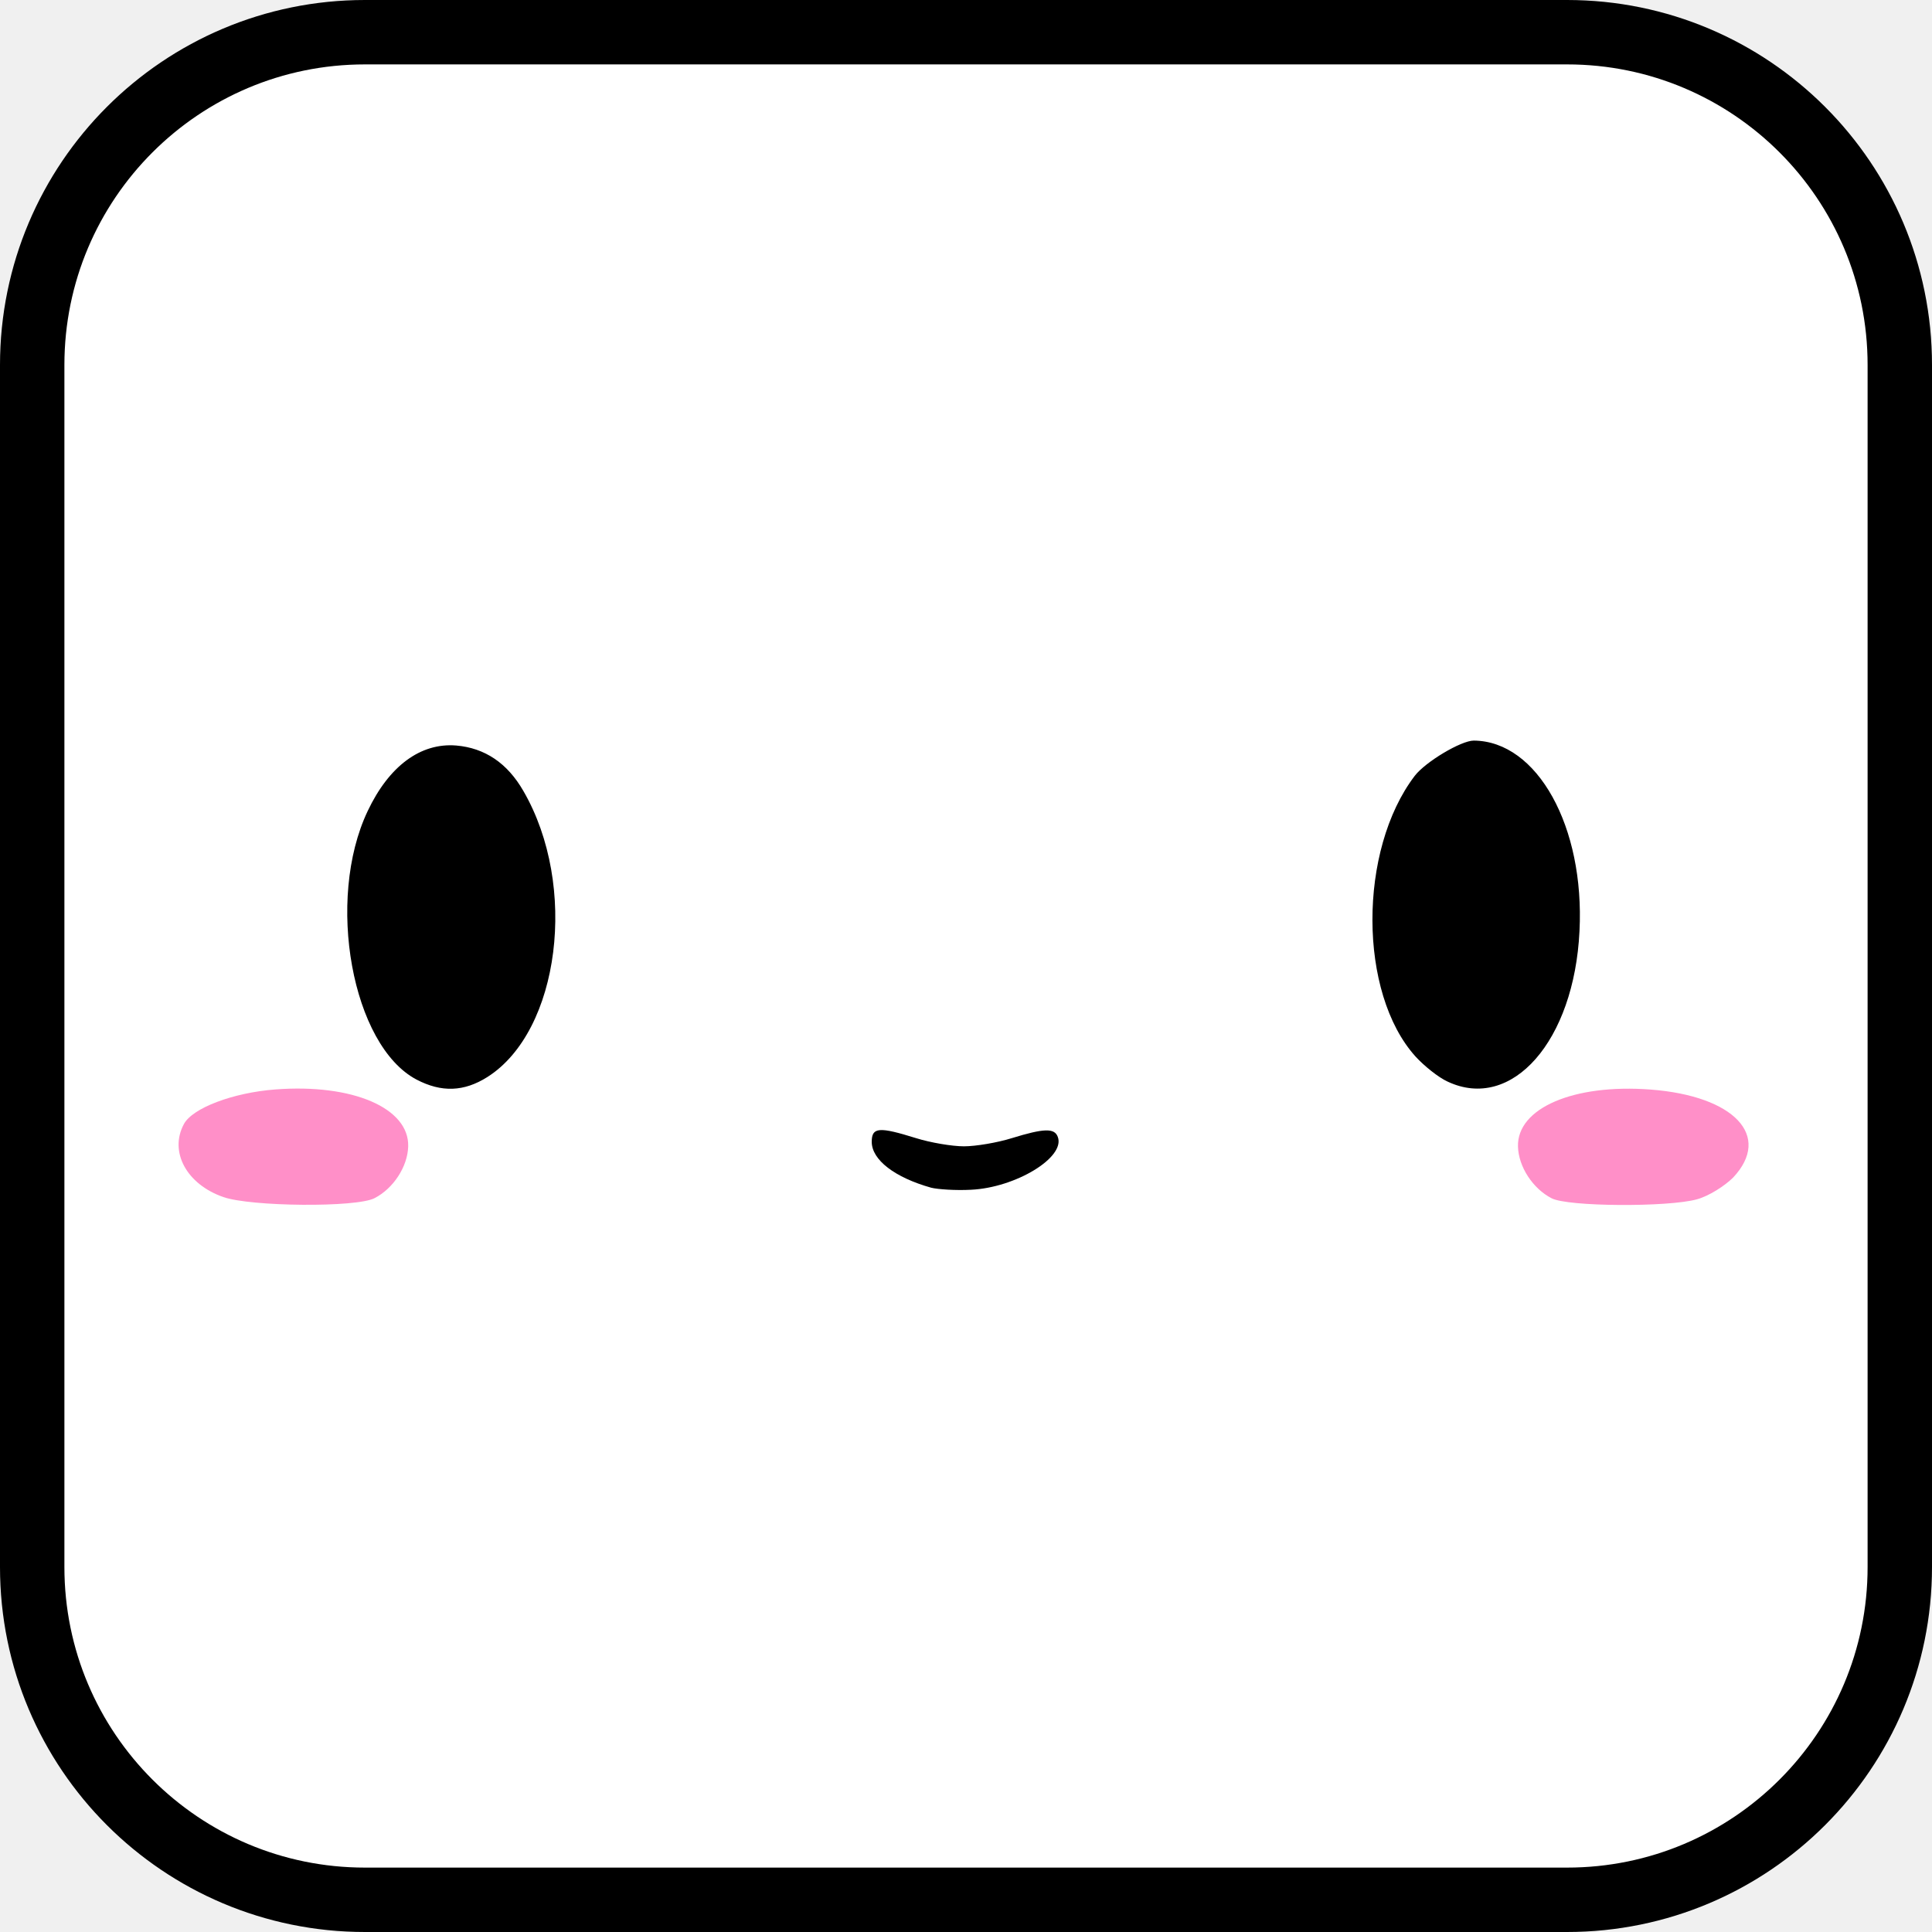
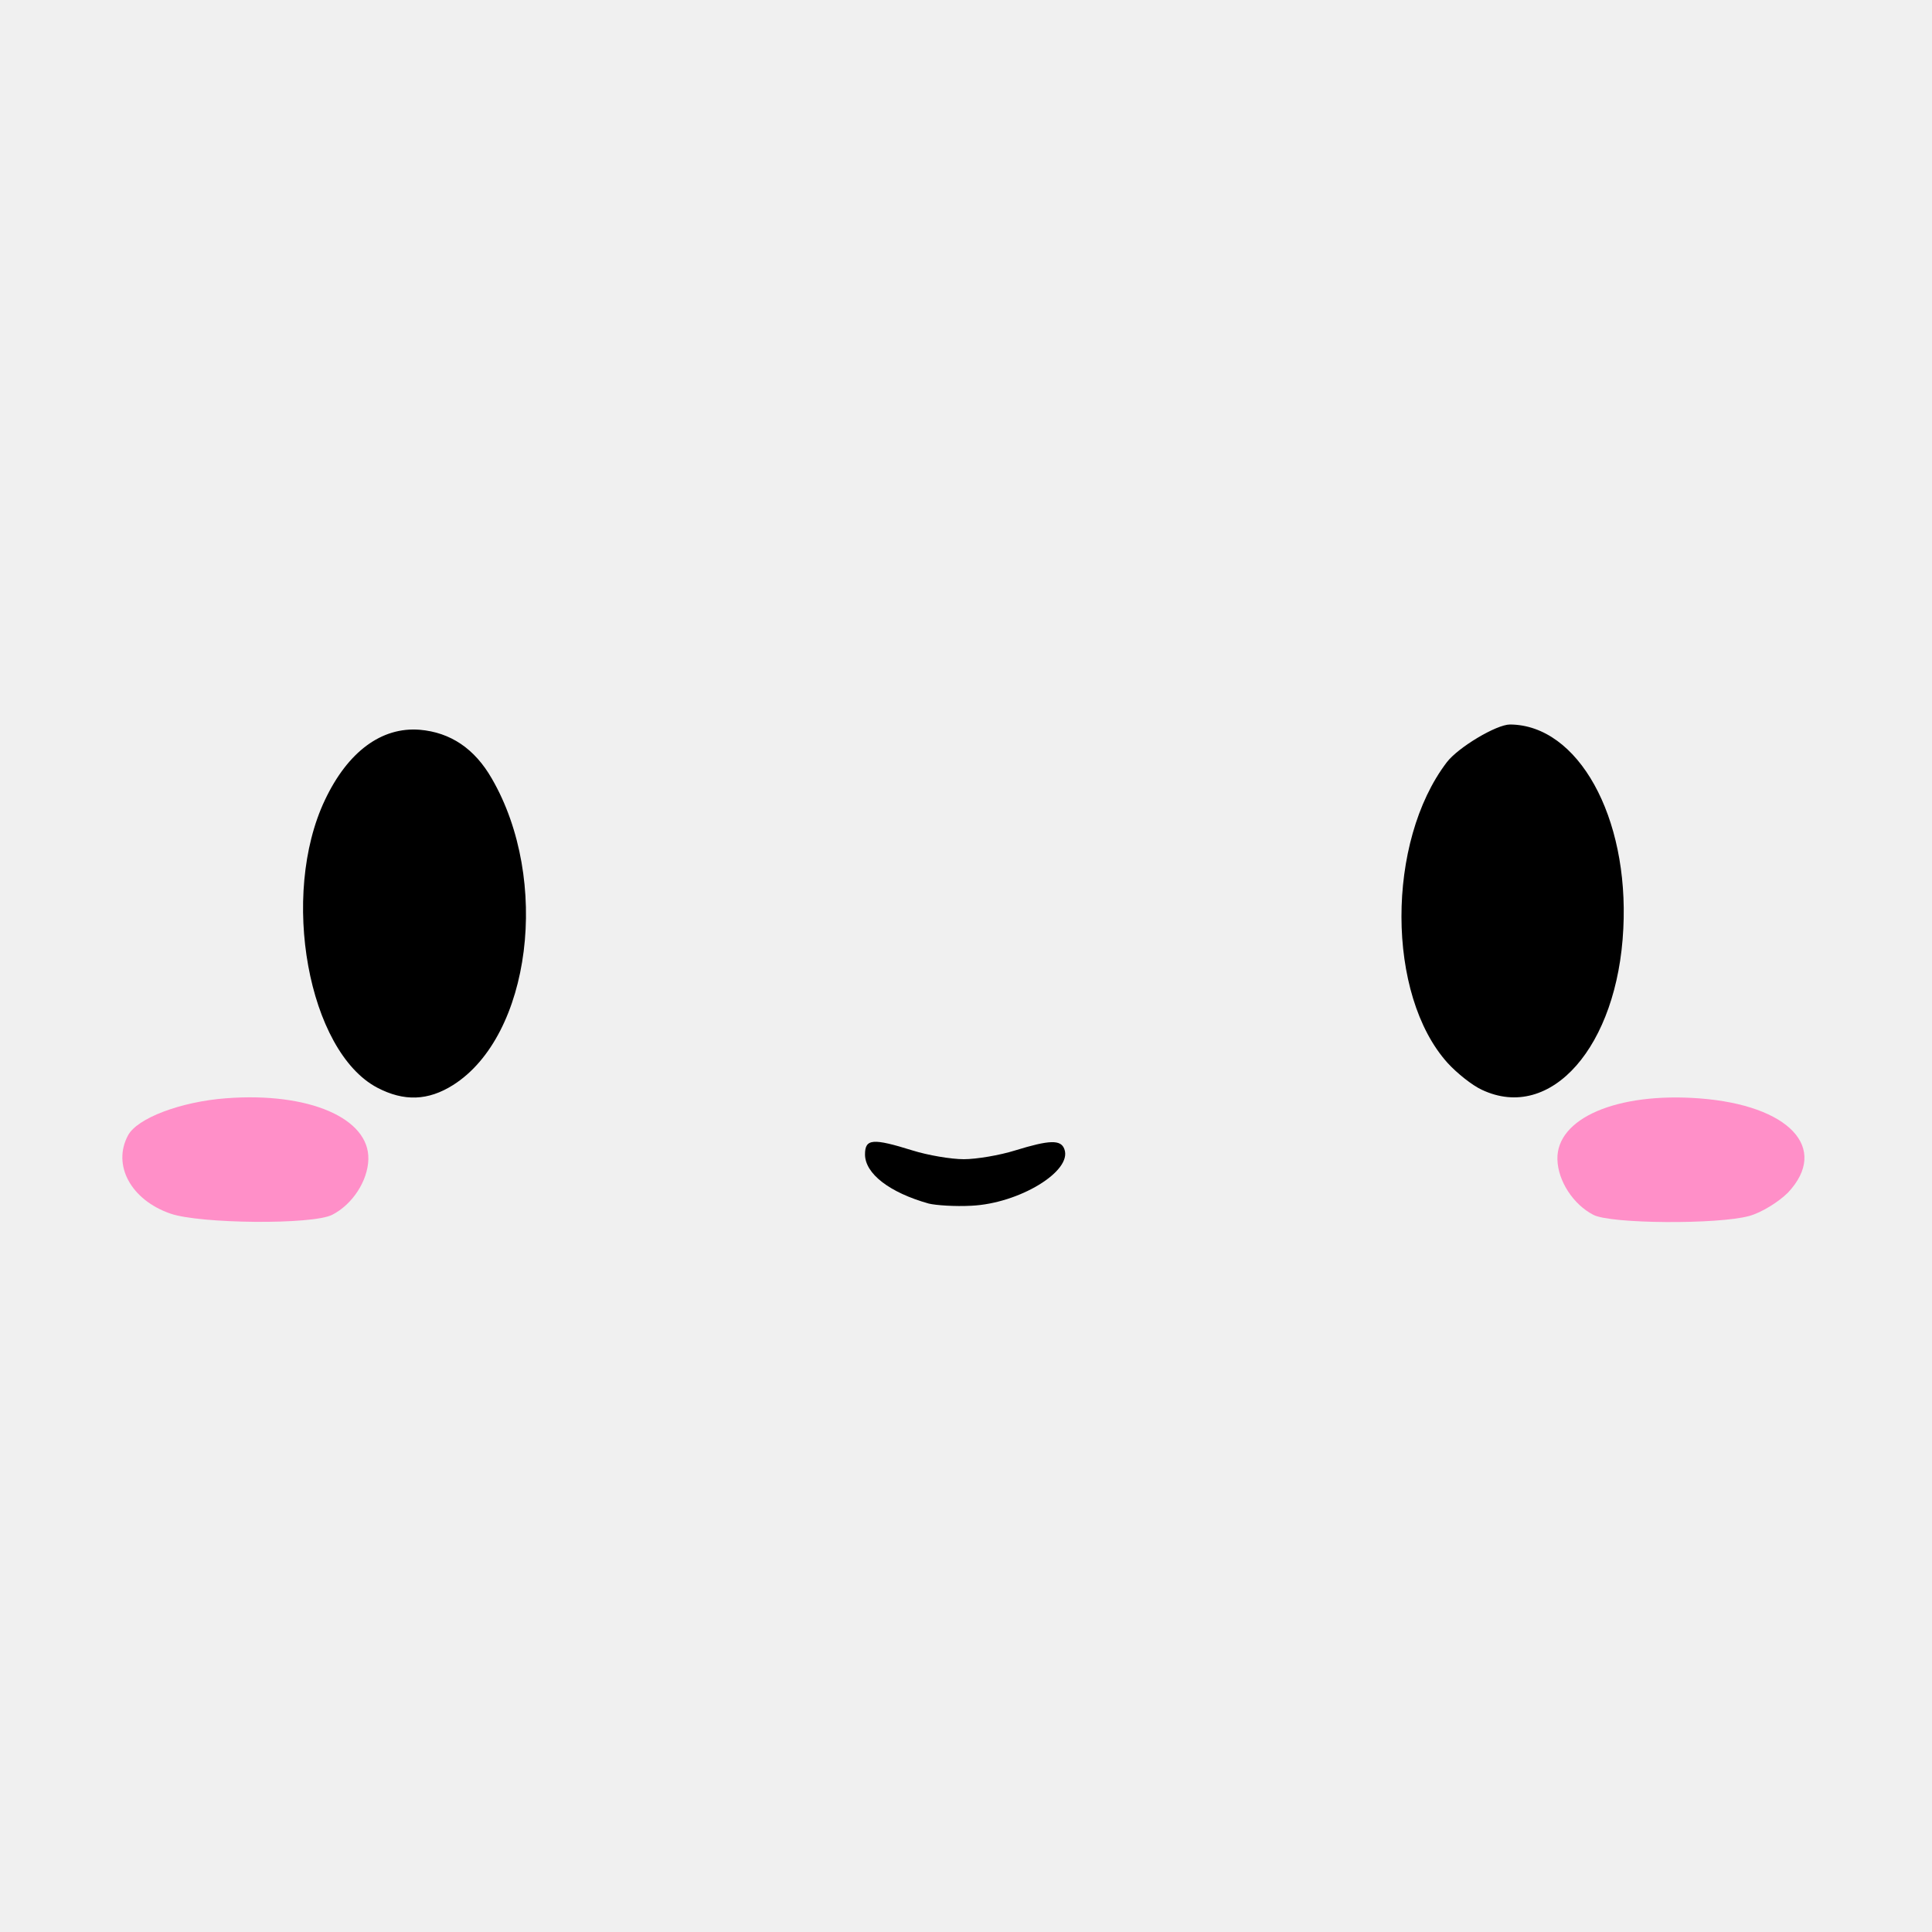
- <svg xmlns="http://www.w3.org/2000/svg" viewBox="0 0 180 180" width="180" height="180">
-   <rect x="3" y="3" width="174" height="174" rx="31" fill="#fff" stroke="#000" stroke-width="6" />
-   <g transform="translate(-82.964 -118.473) scale(0.381818)">
-     <path fill="#000" fill-rule="evenodd" d="M444.5 600.1C435.6 597.6 430.0 593.3 430.0 588.9C430.0 585.3 431.8 585.2 440.8 588.0C444.3 589.1 449.6 590.0 452.5 590.0C455.4 590.0 460.7 589.1 464.2 588.0C472.0 585.6 474.6 585.5 475.4 587.7C477.3 592.7 465.1 600.1 454.2 600.6C450.5 600.8 446.1 600.5 444.5 600.1ZM318.9 573.7C303.2 565.4 296.7 529.9 307.0 508.2C312.2 497.2 319.9 491.5 328.6 492.2C335.6 492.8 341.1 496.5 345.0 503.3C358.4 526.4 353.9 561.9 336.2 573.1C330.5 576.7 325.0 576.9 318.9 573.7ZM570.5 574.2C568.3 573.2 564.8 570.4 562.7 568.1C548.7 552.6 548.7 517.7 562.5 499.6C565.1 496.2 573.8 491.0 576.9 491.0C592.4 491.1 604.0 512.0 602.7 537.5C601.4 564.3 586.2 581.6 570.5 574.2Z" />
-     <path fill="#ff8fc8" transform="translate(287.9 589.9) scale(1.3) translate(-287.9 -589.9)" d="M275.5 599.5C268.6 597.1 265.3 591.0 268.1 585.8C269.7 582.8 277.3 579.9 285.3 579.3C299.8 578.2 310.4 582.8 310.2 590.0C310.1 593.8 307.4 597.9 303.9 599.7C300.5 601.5 280.6 601.3 275.5 599.5Z" />
-     <path fill="#ff8fc8" transform="translate(618.5 589.8) scale(1.3) translate(-618.5 -589.8)" d="M601.1 599.7C597.6 597.9 594.9 593.8 594.8 590.0C594.6 582.8 605.2 578.2 619.7 579.3C635.4 580.5 642.5 588.0 635.2 595.8C633.6 597.4 630.6 599.3 628.4 599.9C623.0 601.4 604.1 601.3 601.1 599.7Z" />
-   </g>
+ <svg xmlns="http://www.w3.org/2000/svg" viewBox="233 326 440 440" width="440" height="440">
+   <path fill="#000" fill-rule="evenodd" d="M444.5 600.1C435.6 597.6 430.0 593.3 430.0 588.9C430.0 585.3 431.8 585.2 440.8 588.0C444.3 589.1 449.6 590.0 452.5 590.0C455.4 590.0 460.7 589.1 464.2 588.0C472.0 585.6 474.6 585.5 475.4 587.7C477.3 592.7 465.1 600.1 454.2 600.6C450.5 600.8 446.1 600.5 444.5 600.1ZM318.9 573.7C303.2 565.4 296.7 529.9 307.0 508.2C312.2 497.2 319.9 491.5 328.6 492.2C335.6 492.8 341.1 496.5 345.0 503.3C358.4 526.4 353.9 561.9 336.2 573.1C330.5 576.7 325.0 576.9 318.9 573.7ZM570.5 574.2C568.3 573.2 564.8 570.4 562.7 568.1C548.7 552.6 548.7 517.7 562.5 499.6C565.1 496.2 573.8 491.0 576.9 491.0C592.4 491.1 604.0 512.0 602.7 537.5C601.4 564.3 586.2 581.6 570.5 574.2Z" />
+   <path fill="#ff8fc8" transform="translate(287.9 589.9) scale(1.3) translate(-287.9 -589.9)" d="M275.5 599.5C268.6 597.1 265.3 591.0 268.1 585.8C269.7 582.8 277.3 579.9 285.3 579.3C299.8 578.2 310.4 582.8 310.2 590.0C310.1 593.8 307.4 597.9 303.9 599.7C300.5 601.5 280.6 601.3 275.5 599.5Z" />
+   <path fill="#ff8fc8" transform="translate(618.5 589.8) scale(1.3) translate(-618.5 -589.8)" d="M601.1 599.7C597.6 597.9 594.9 593.8 594.8 590.0C594.6 582.8 605.2 578.2 619.7 579.3C635.4 580.5 642.5 588.0 635.2 595.8C633.6 597.4 630.6 599.3 628.4 599.9C623.0 601.4 604.1 601.3 601.1 599.7Z" />
</svg>
